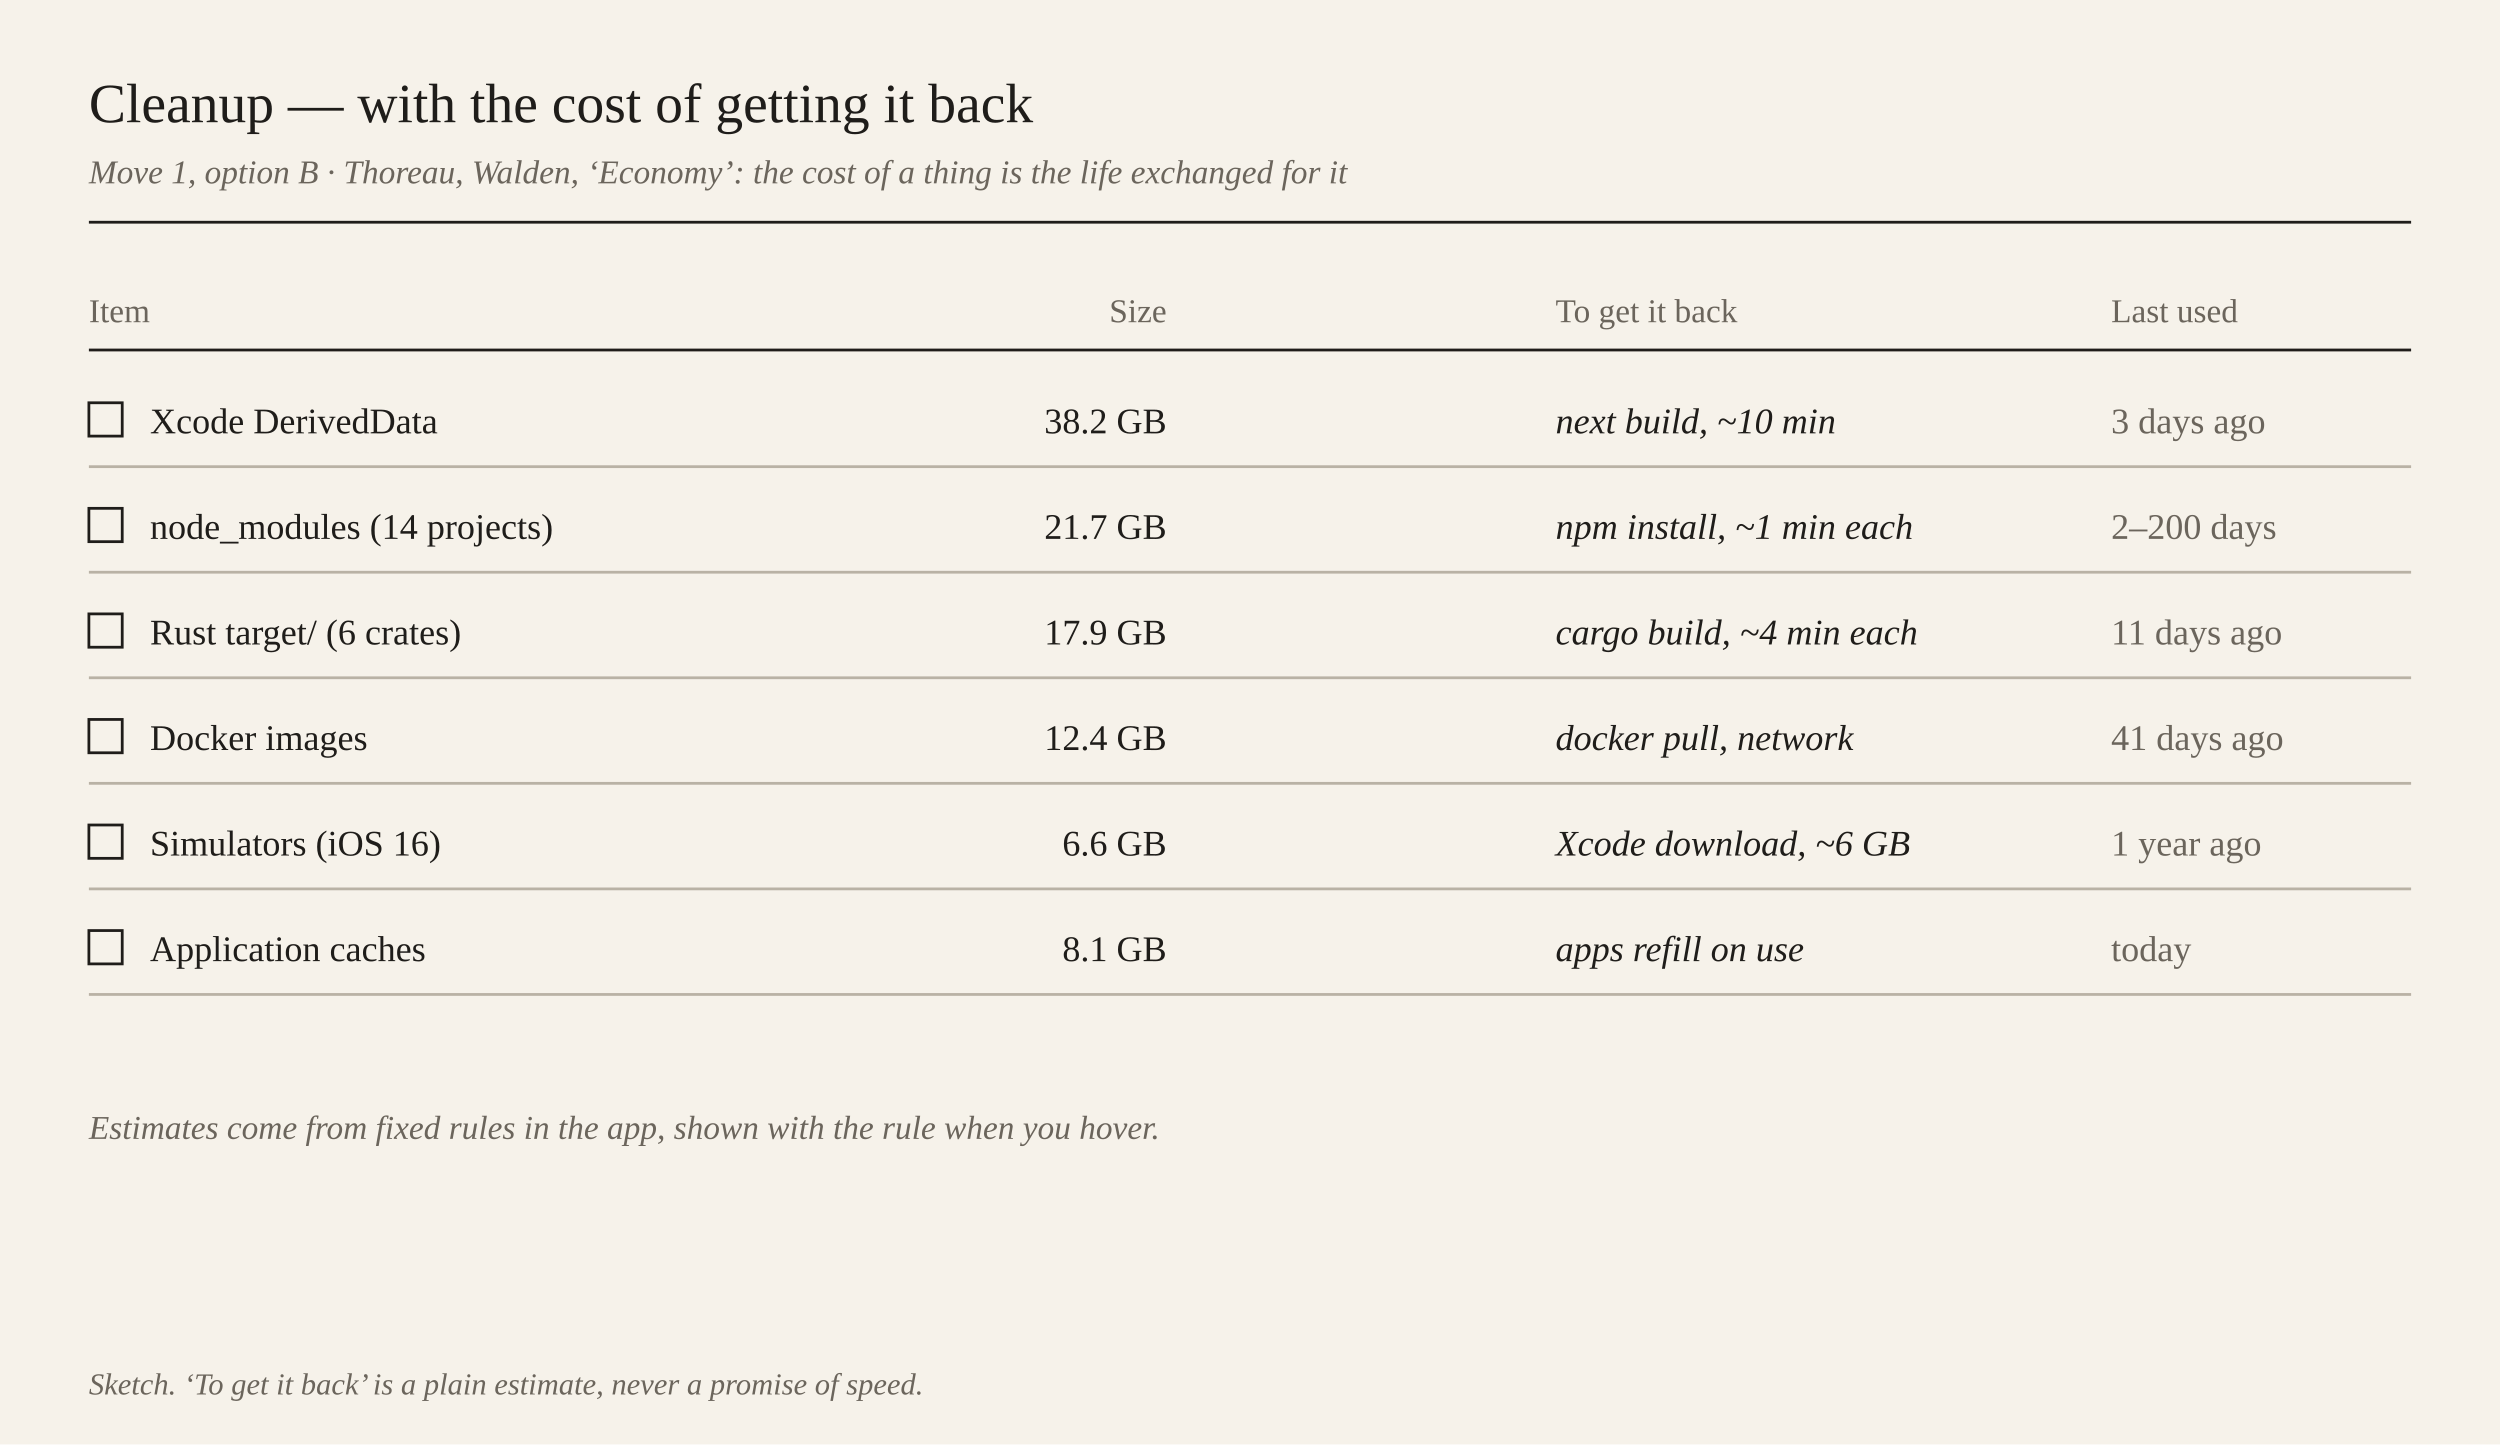
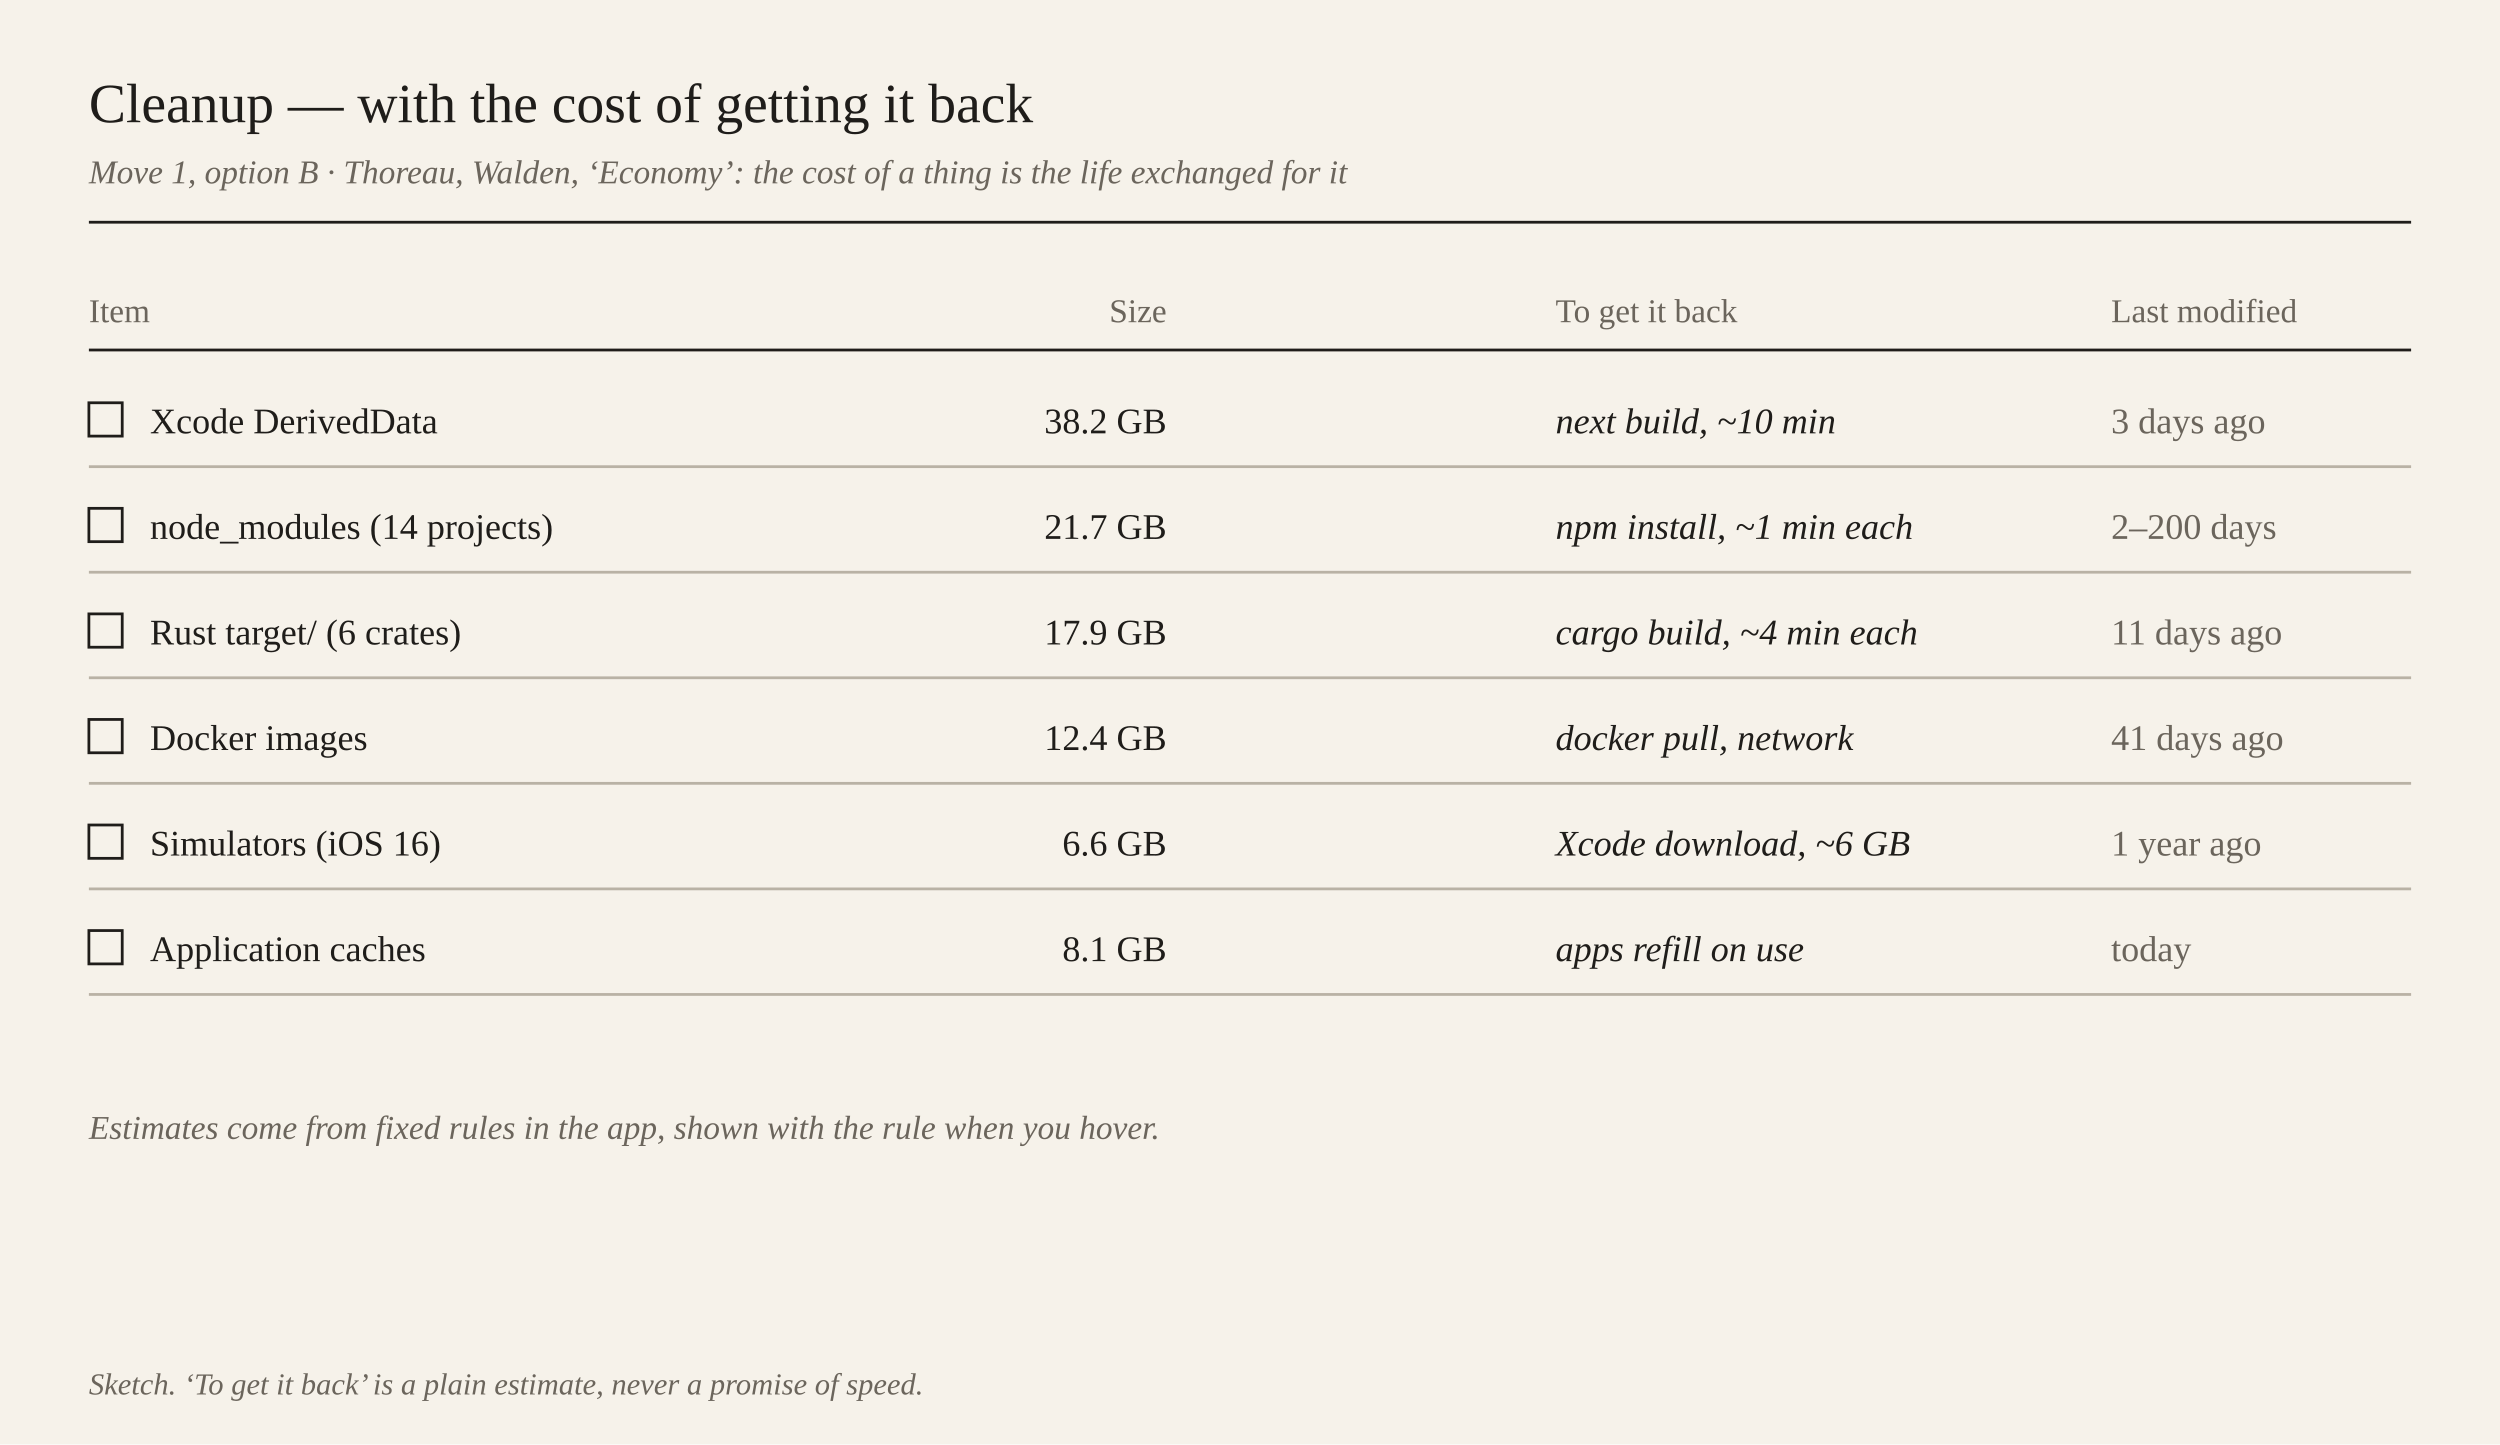
<svg xmlns="http://www.w3.org/2000/svg" width="900" height="520" viewBox="0 0 900 520" font-family="Georgia, 'Iowan Old Style', 'Times New Roman', serif" fill="#1f1d1a">
  <rect width="900" height="520" fill="#f6f2ea" />
  <text x="32" y="44" font-size="20" fill="#1f1d1a" text-anchor="start" font-weight="normal">Cleanup — with the cost of getting it back</text>
  <text x="32" y="66" font-size="12" fill="#6b655c" text-anchor="start" font-weight="normal" font-style="italic">Move 1, option B · Thoreau, Walden, ‘Economy’: the cost of a thing is the life exchanged for it</text>
  <line x1="32" y1="80" x2="868" y2="80" stroke="#1f1d1a" stroke-width="1" />
  <text x="32" y="116" font-size="12" fill="#6b655c" text-anchor="start" font-weight="normal">Item</text>
  <text x="420" y="116" font-size="12" fill="#6b655c" text-anchor="end" font-weight="normal">Size</text>
  <text x="560" y="116" font-size="12" fill="#6b655c" text-anchor="start" font-weight="normal">To get it back</text>
-   <text x="760" y="116" font-size="12" fill="#6b655c" text-anchor="start" font-weight="normal">Last used</text>
+   <text x="760" y="116" font-size="12" fill="#6b655c" text-anchor="start" font-weight="normal">Last modified</text>
  <line x1="32" y1="126" x2="868" y2="126" stroke="#1f1d1a" stroke-width="1" />
  <rect x="32" y="145" width="12" height="12" fill="none" stroke="#1f1d1a" />
  <text x="54" y="156" font-size="13" fill="#1f1d1a" text-anchor="start" font-weight="normal">Xcode DerivedData</text>
  <text x="420" y="156" font-size="13" fill="#1f1d1a" text-anchor="end" font-weight="normal">38.2 GB</text>
  <text x="560" y="156" font-size="13" fill="#1f1d1a" text-anchor="start" font-weight="normal" font-style="italic">next build, ~10 min</text>
  <text x="760" y="156" font-size="13" fill="#6b655c" text-anchor="start" font-weight="normal">3 days ago</text>
  <line x1="32" y1="168" x2="868" y2="168" stroke="#b9b2a5" stroke-width="1" />
  <rect x="32" y="183" width="12" height="12" fill="none" stroke="#1f1d1a" />
  <text x="54" y="194" font-size="13" fill="#1f1d1a" text-anchor="start" font-weight="normal">node_modules (14 projects)</text>
  <text x="420" y="194" font-size="13" fill="#1f1d1a" text-anchor="end" font-weight="normal">21.7 GB</text>
  <text x="560" y="194" font-size="13" fill="#1f1d1a" text-anchor="start" font-weight="normal" font-style="italic">npm install, ~1 min each</text>
  <text x="760" y="194" font-size="13" fill="#6b655c" text-anchor="start" font-weight="normal">2–200 days</text>
  <line x1="32" y1="206" x2="868" y2="206" stroke="#b9b2a5" stroke-width="1" />
  <rect x="32" y="221" width="12" height="12" fill="none" stroke="#1f1d1a" />
  <text x="54" y="232" font-size="13" fill="#1f1d1a" text-anchor="start" font-weight="normal">Rust target/ (6 crates)</text>
  <text x="420" y="232" font-size="13" fill="#1f1d1a" text-anchor="end" font-weight="normal">17.9 GB</text>
  <text x="560" y="232" font-size="13" fill="#1f1d1a" text-anchor="start" font-weight="normal" font-style="italic">cargo build, ~4 min each</text>
  <text x="760" y="232" font-size="13" fill="#6b655c" text-anchor="start" font-weight="normal">11 days ago</text>
  <line x1="32" y1="244" x2="868" y2="244" stroke="#b9b2a5" stroke-width="1" />
  <rect x="32" y="259" width="12" height="12" fill="none" stroke="#1f1d1a" />
  <text x="54" y="270" font-size="13" fill="#1f1d1a" text-anchor="start" font-weight="normal">Docker images</text>
  <text x="420" y="270" font-size="13" fill="#1f1d1a" text-anchor="end" font-weight="normal">12.4 GB</text>
  <text x="560" y="270" font-size="13" fill="#1f1d1a" text-anchor="start" font-weight="normal" font-style="italic">docker pull, network</text>
  <text x="760" y="270" font-size="13" fill="#6b655c" text-anchor="start" font-weight="normal">41 days ago</text>
  <line x1="32" y1="282" x2="868" y2="282" stroke="#b9b2a5" stroke-width="1" />
  <rect x="32" y="297" width="12" height="12" fill="none" stroke="#1f1d1a" />
  <text x="54" y="308" font-size="13" fill="#1f1d1a" text-anchor="start" font-weight="normal">Simulators (iOS 16)</text>
  <text x="420" y="308" font-size="13" fill="#1f1d1a" text-anchor="end" font-weight="normal">6.6 GB</text>
  <text x="560" y="308" font-size="13" fill="#1f1d1a" text-anchor="start" font-weight="normal" font-style="italic">Xcode download, ~6 GB</text>
  <text x="760" y="308" font-size="13" fill="#6b655c" text-anchor="start" font-weight="normal">1 year ago</text>
  <line x1="32" y1="320" x2="868" y2="320" stroke="#b9b2a5" stroke-width="1" />
  <rect x="32" y="335" width="12" height="12" fill="none" stroke="#1f1d1a" />
  <text x="54" y="346" font-size="13" fill="#1f1d1a" text-anchor="start" font-weight="normal">Application caches</text>
  <text x="420" y="346" font-size="13" fill="#1f1d1a" text-anchor="end" font-weight="normal">8.1 GB</text>
  <text x="560" y="346" font-size="13" fill="#1f1d1a" text-anchor="start" font-weight="normal" font-style="italic">apps refill on use</text>
  <text x="760" y="346" font-size="13" fill="#6b655c" text-anchor="start" font-weight="normal">today</text>
  <line x1="32" y1="358" x2="868" y2="358" stroke="#b9b2a5" stroke-width="1" />
  <text x="32" y="410" font-size="12" fill="#6b655c" text-anchor="start" font-weight="normal" font-style="italic">Estimates come from fixed rules in the app, shown with the rule when you hover.</text>
  <text x="32" y="502" font-size="11" fill="#6b655c" text-anchor="start" font-weight="normal" font-style="italic">Sketch. ‘To get it back’ is a plain estimate, never a promise of speed.</text>
</svg>
